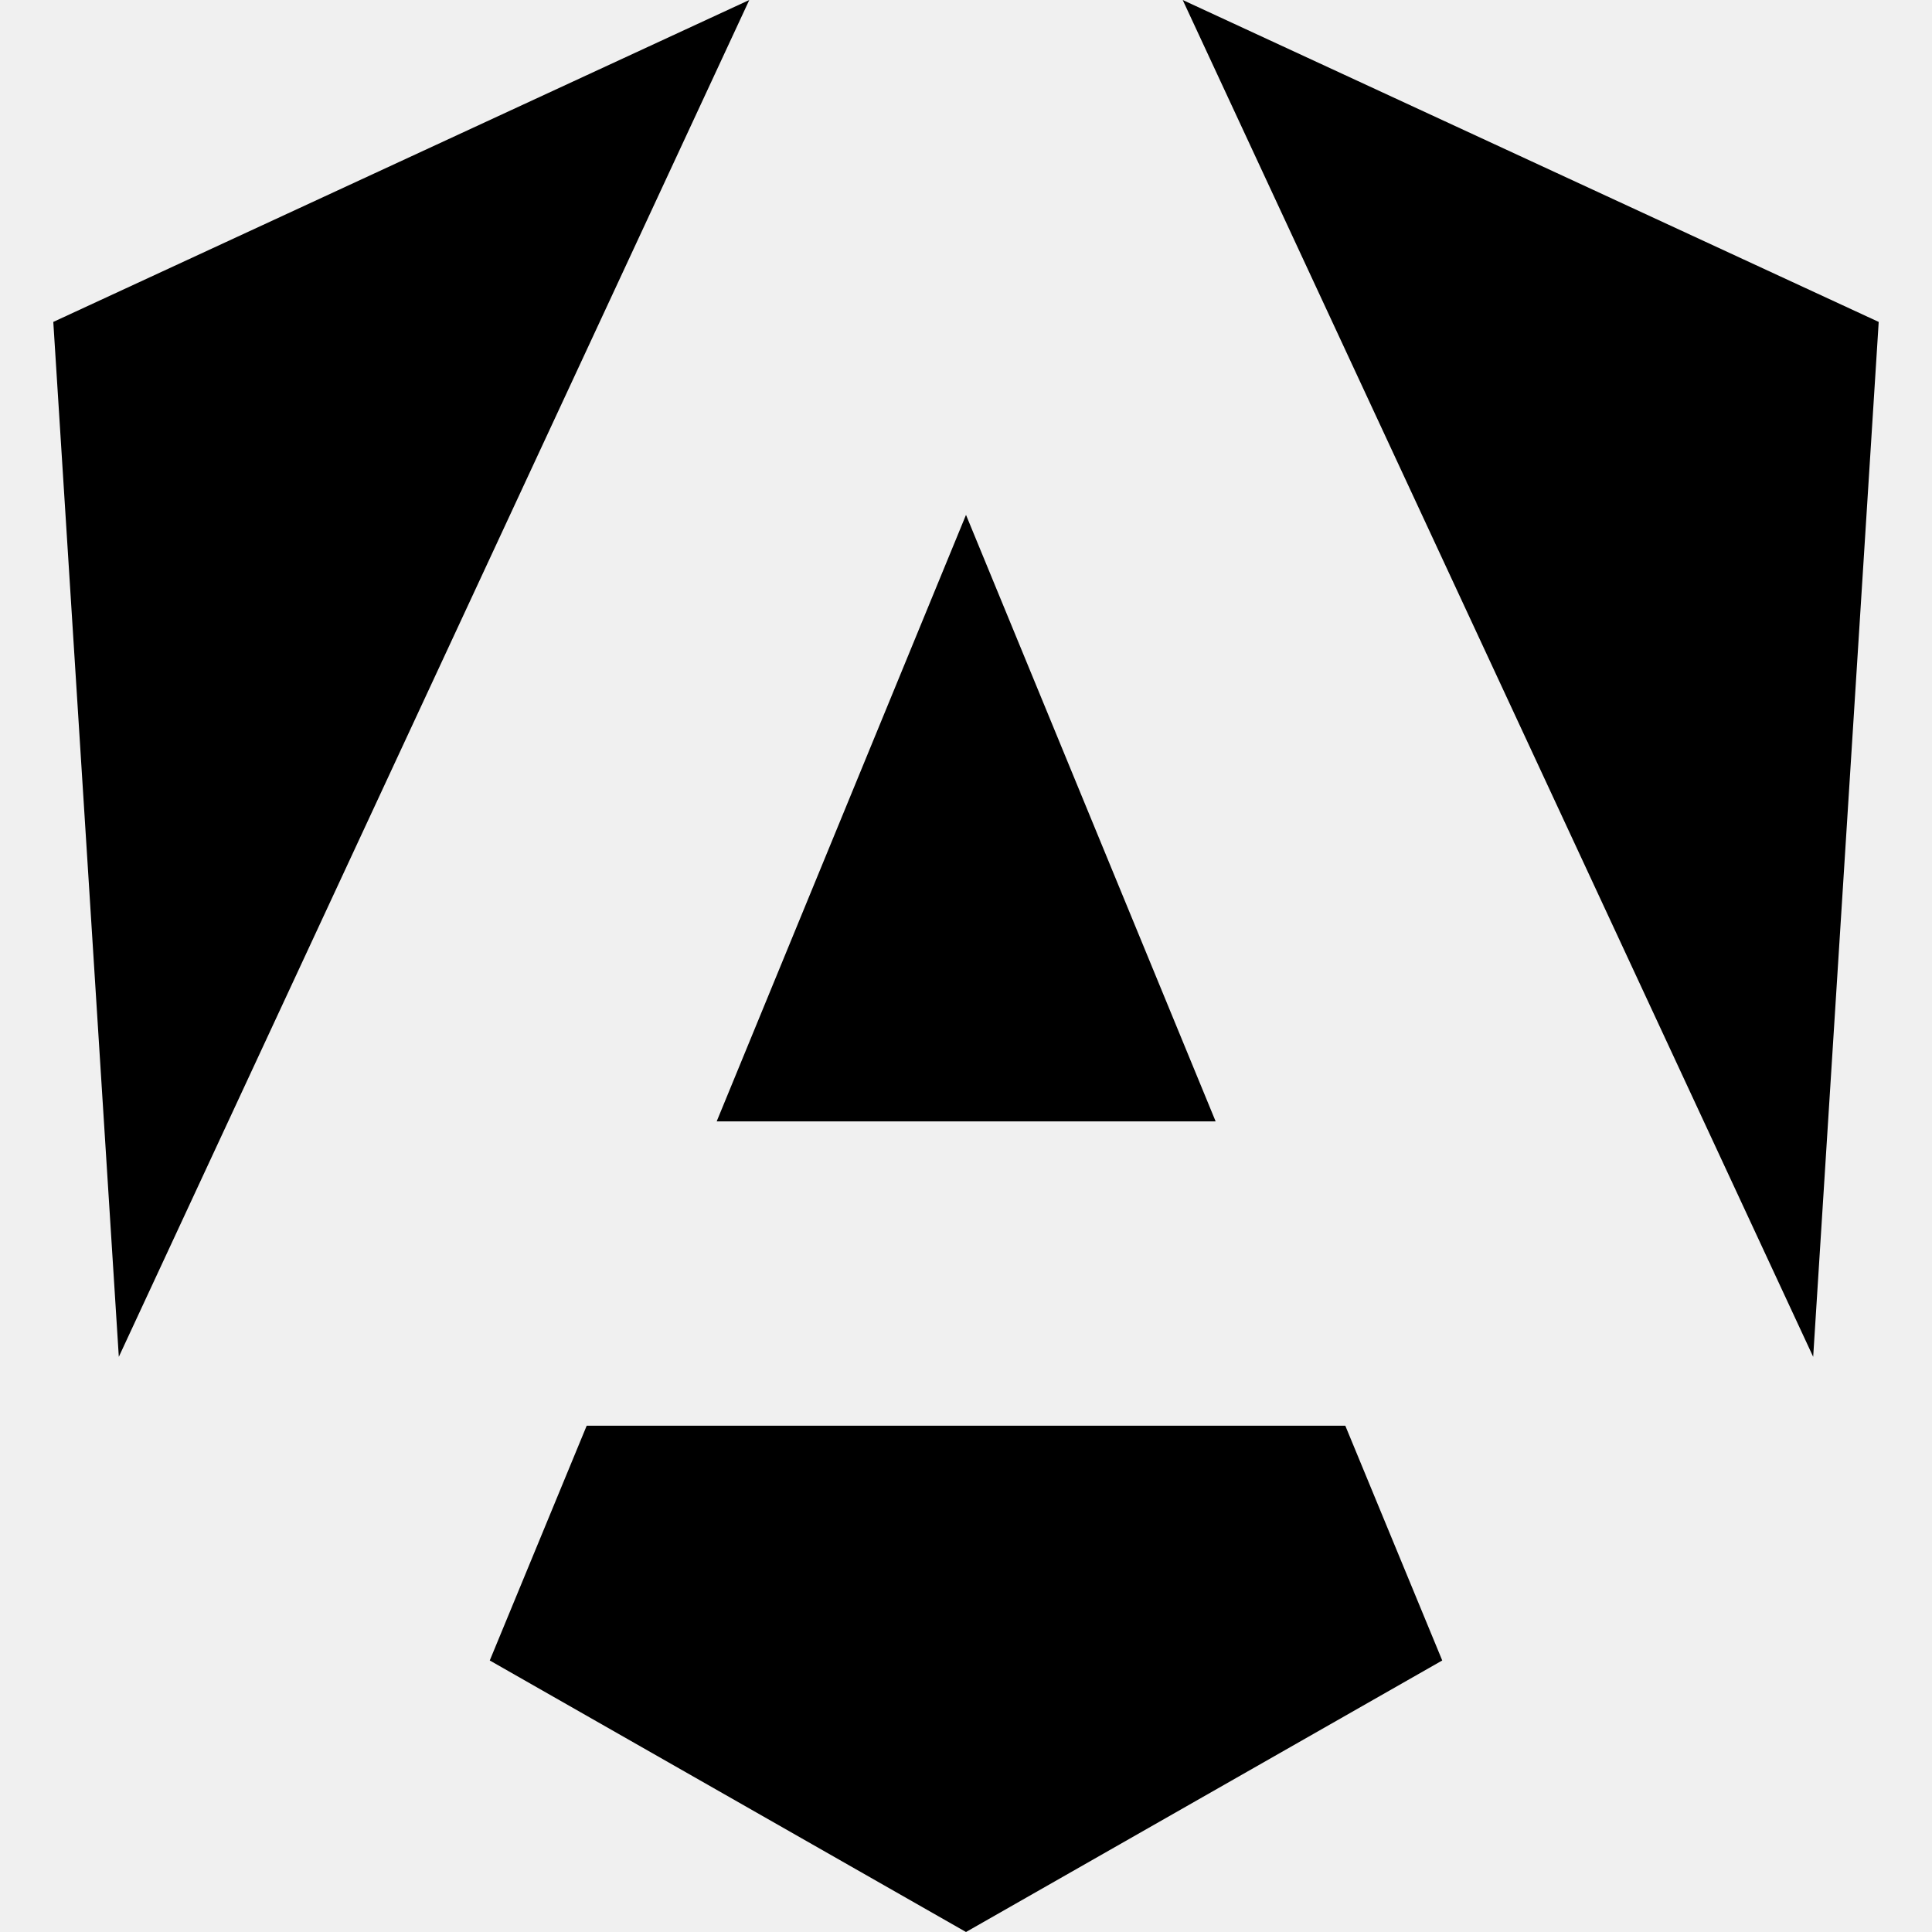
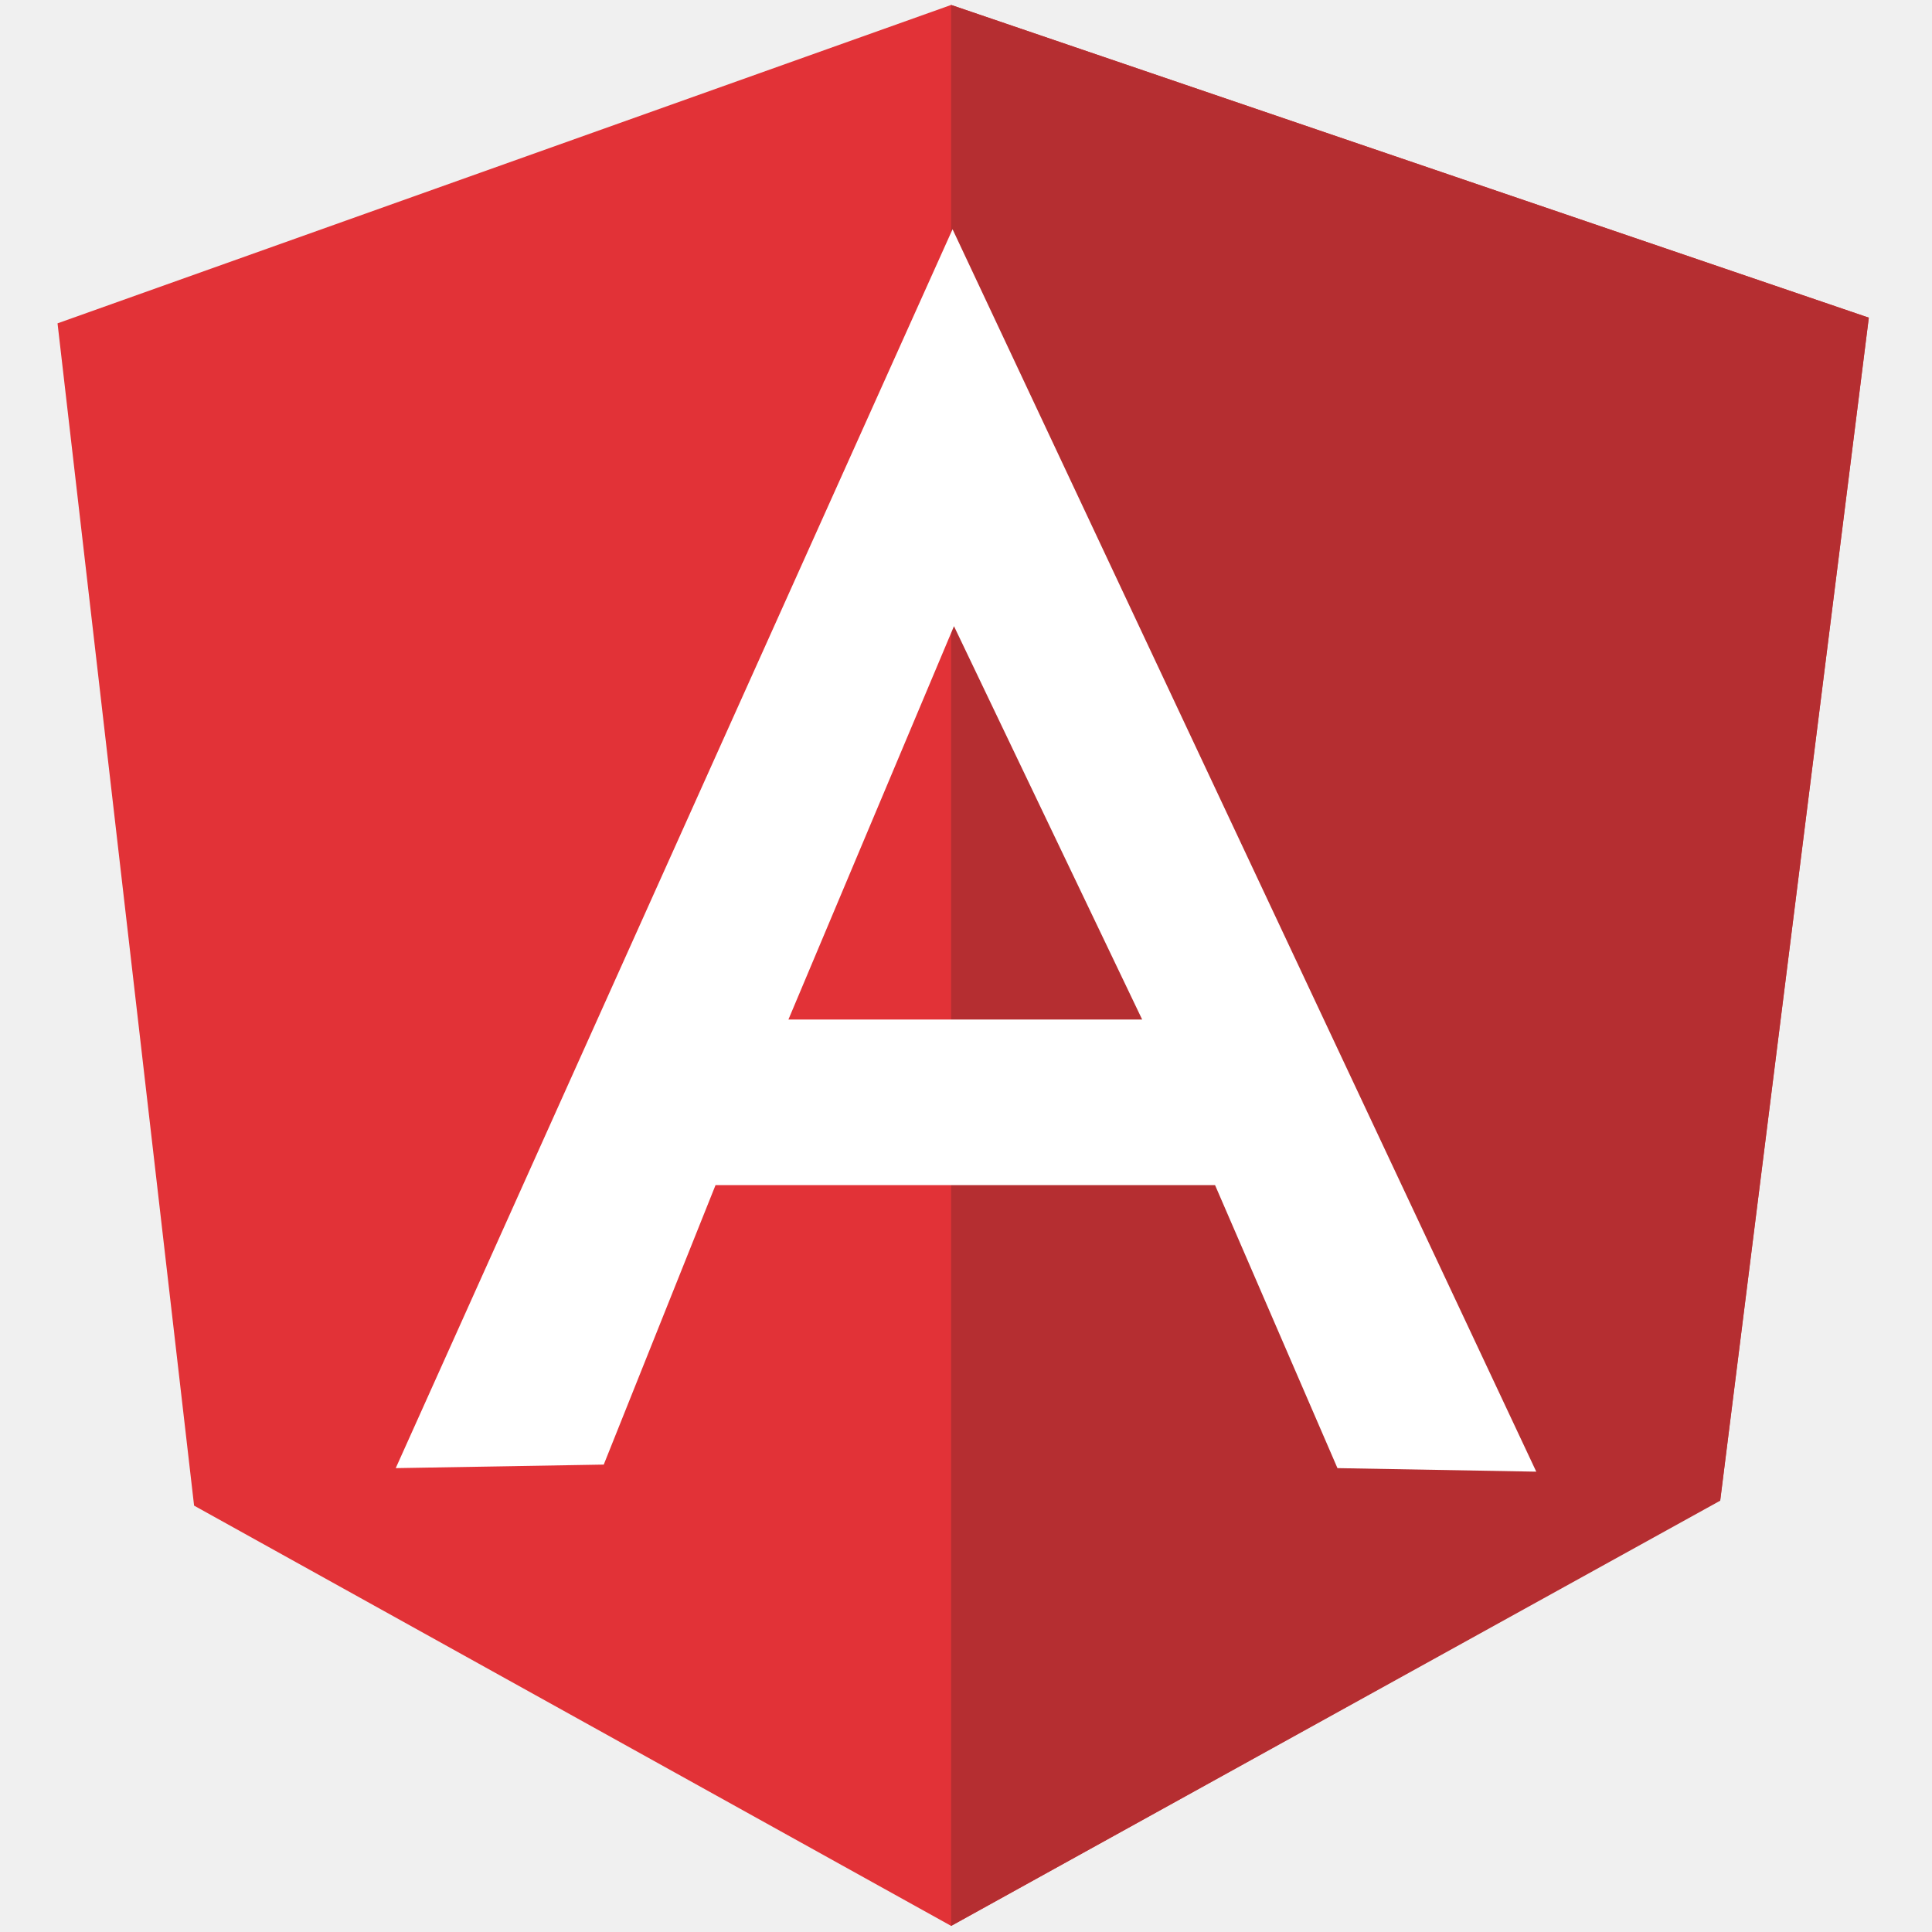
- <svg xmlns="http://www.w3.org/2000/svg" role="img" viewBox="0 0 24 24">
-   <path d="M16.712 17.711H7.288l-1.204 2.916L12 24l5.916-3.373-1.204-2.916ZM14.692 0l7.832 16.855.814-12.856L14.692 0ZM9.308 0 .662 3.999l.814 12.856L9.308 0Zm-.405 13.93h6.198L12 6.396 8.903 13.93Z" />
+ <svg xmlns="http://www.w3.org/2000/svg" width="800px" height="800px" viewBox="-8 0 272 272" version="1.1" preserveAspectRatio="xMidYMid">
+   <g>
+     <path d="M0.1,45.522 L125.908,0.697 L255.104,44.725 L234.185,211.175 L125.908,271.141 L19.325,211.972 L0.1,45.522 Z" fill="#E23237">
+ 
+ </path>
+     <path d="M255.104,44.725 L125.908,0.697 L125.908,271.141 L234.185,211.275 L255.104,44.725 L255.104,44.725 Z" fill="#B52E31">
+ 
+ </path>
+     <path d="M126.107,32.274 L126.107,32.274 L47.714,206.693 L76.999,206.195 L92.738,166.848 L126.207,166.848 L126.307,166.848 L163.063,166.848 L180.296,206.693 L208.286,207.191 L126.107,32.274 L126.107,32.274 Z M126.307,88.156 L152.803,143.539 L127.402,143.539 L126.107,143.539 L102.998,143.539 L126.307,88.156 L126.307,88.156 Z" fill="#FFFFFF">
+ 
+ </path>
+   </g>
</svg>
